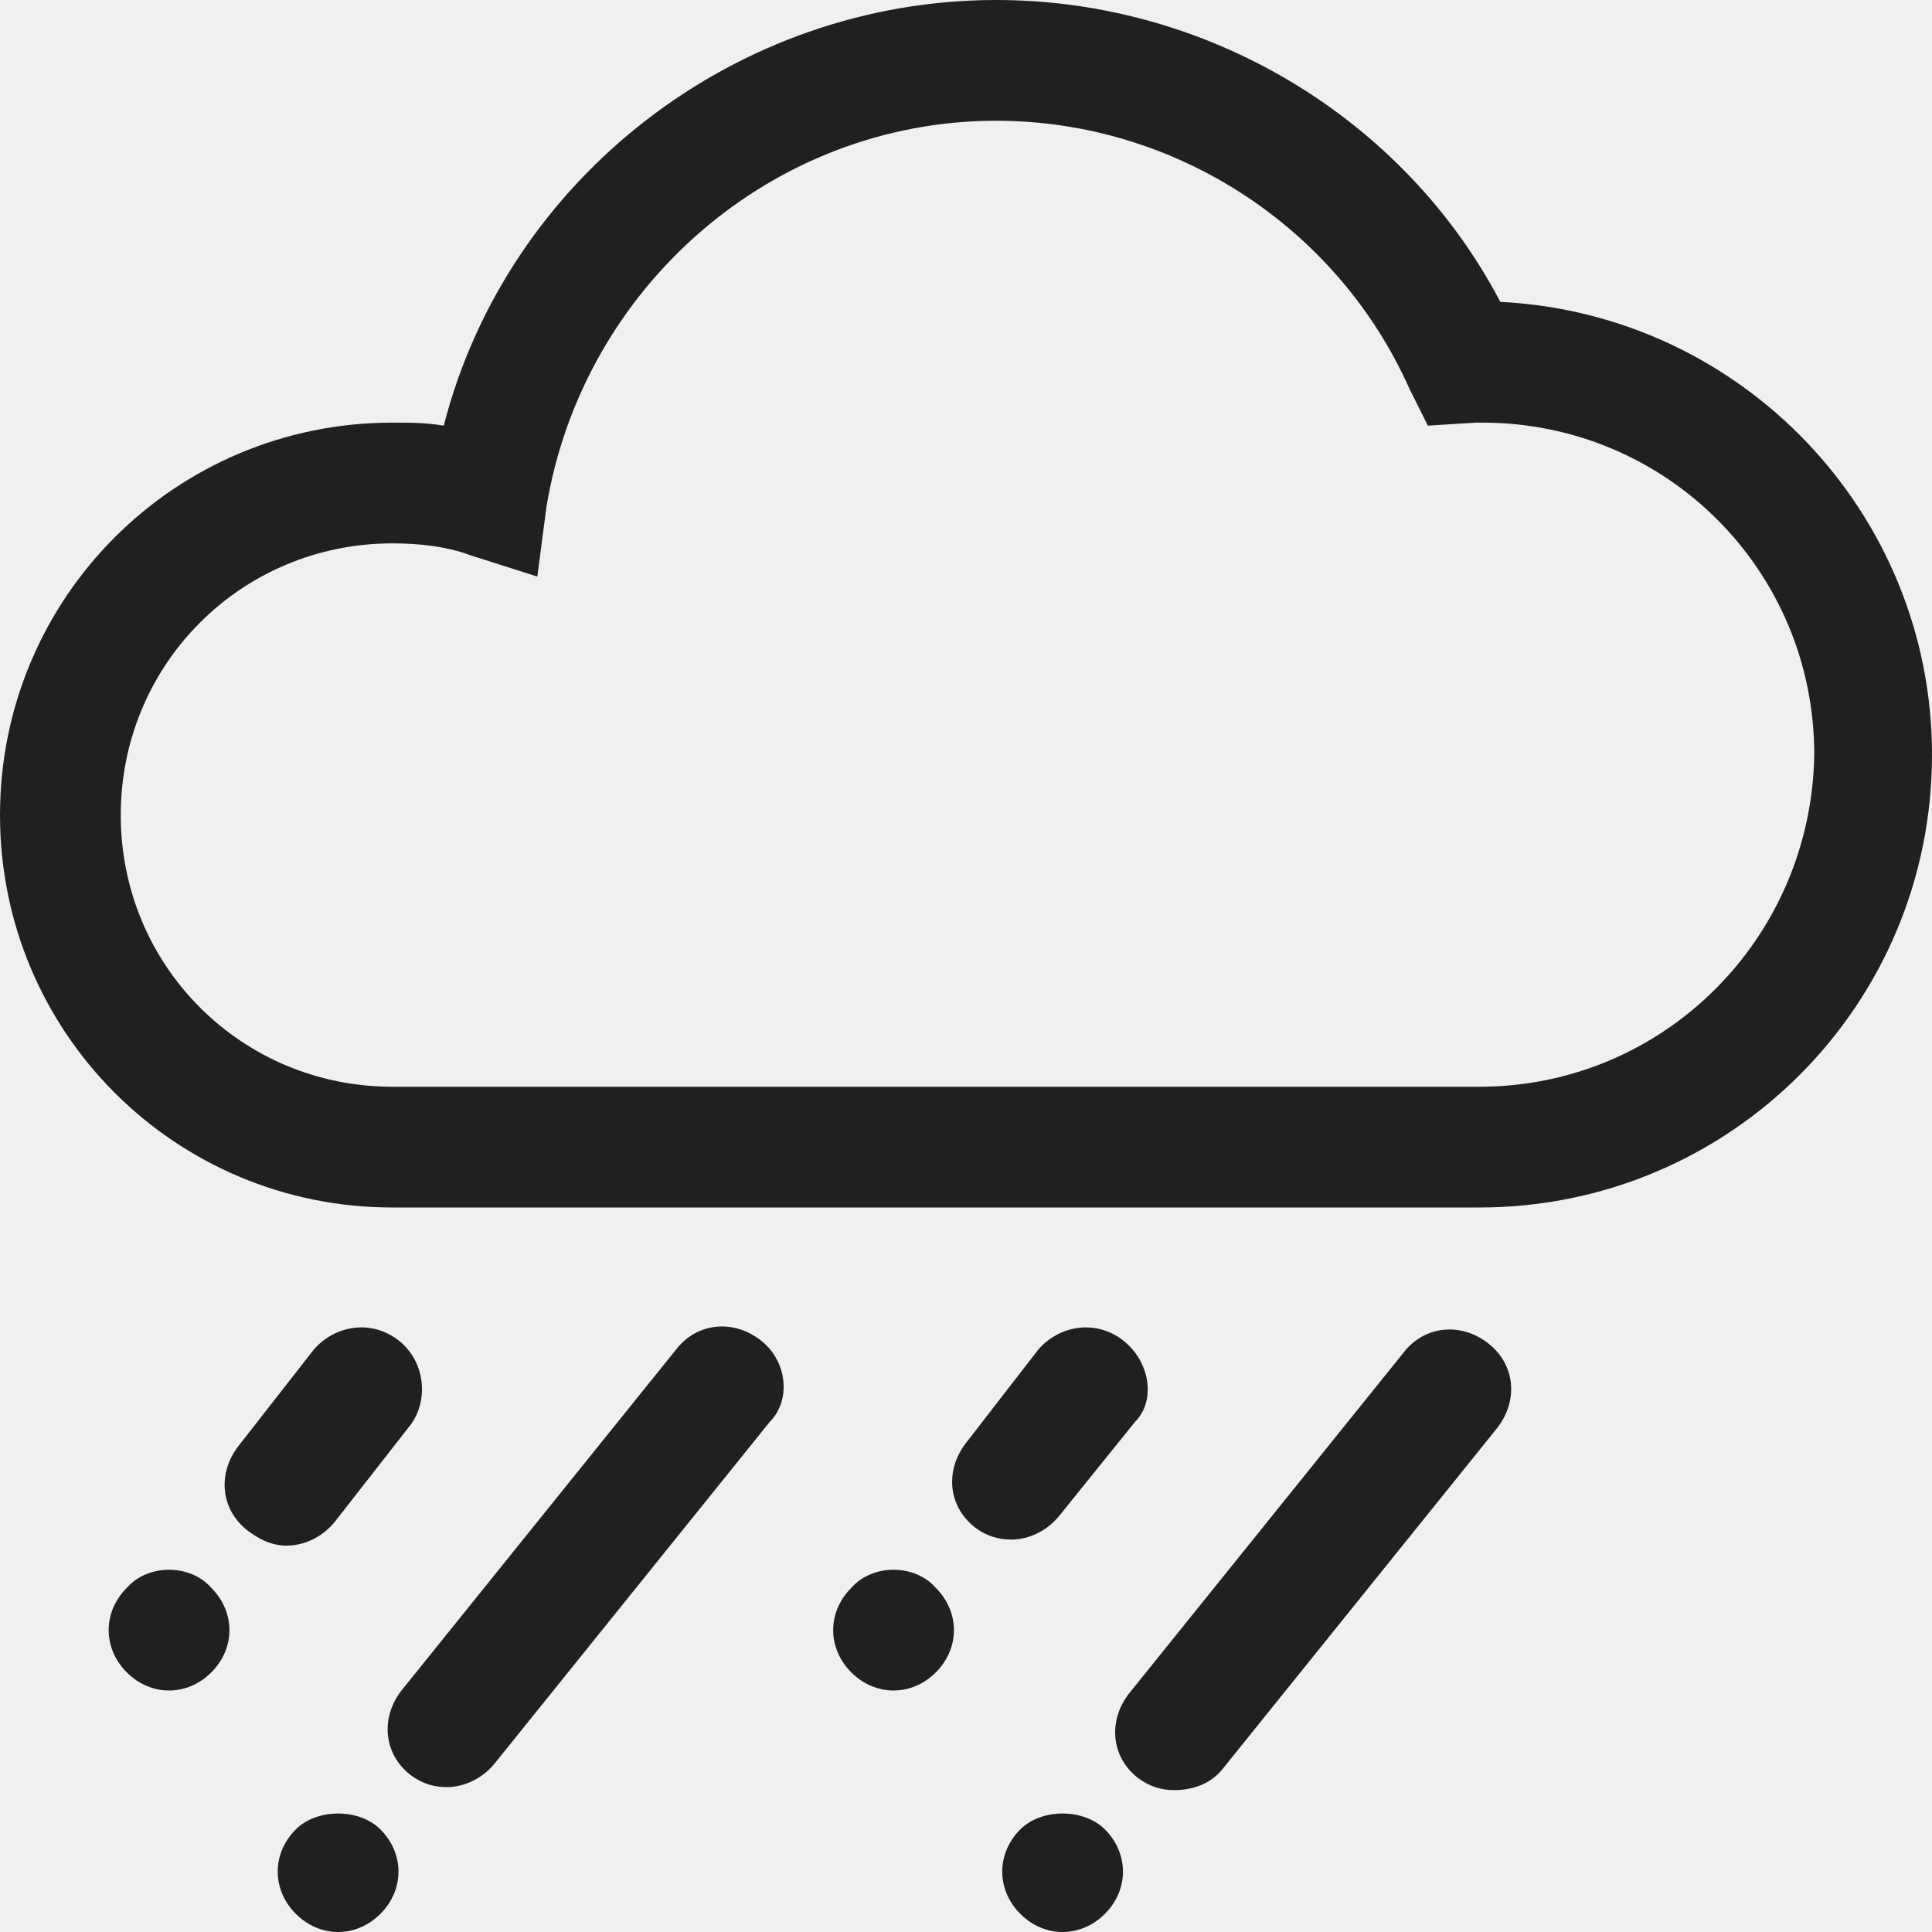
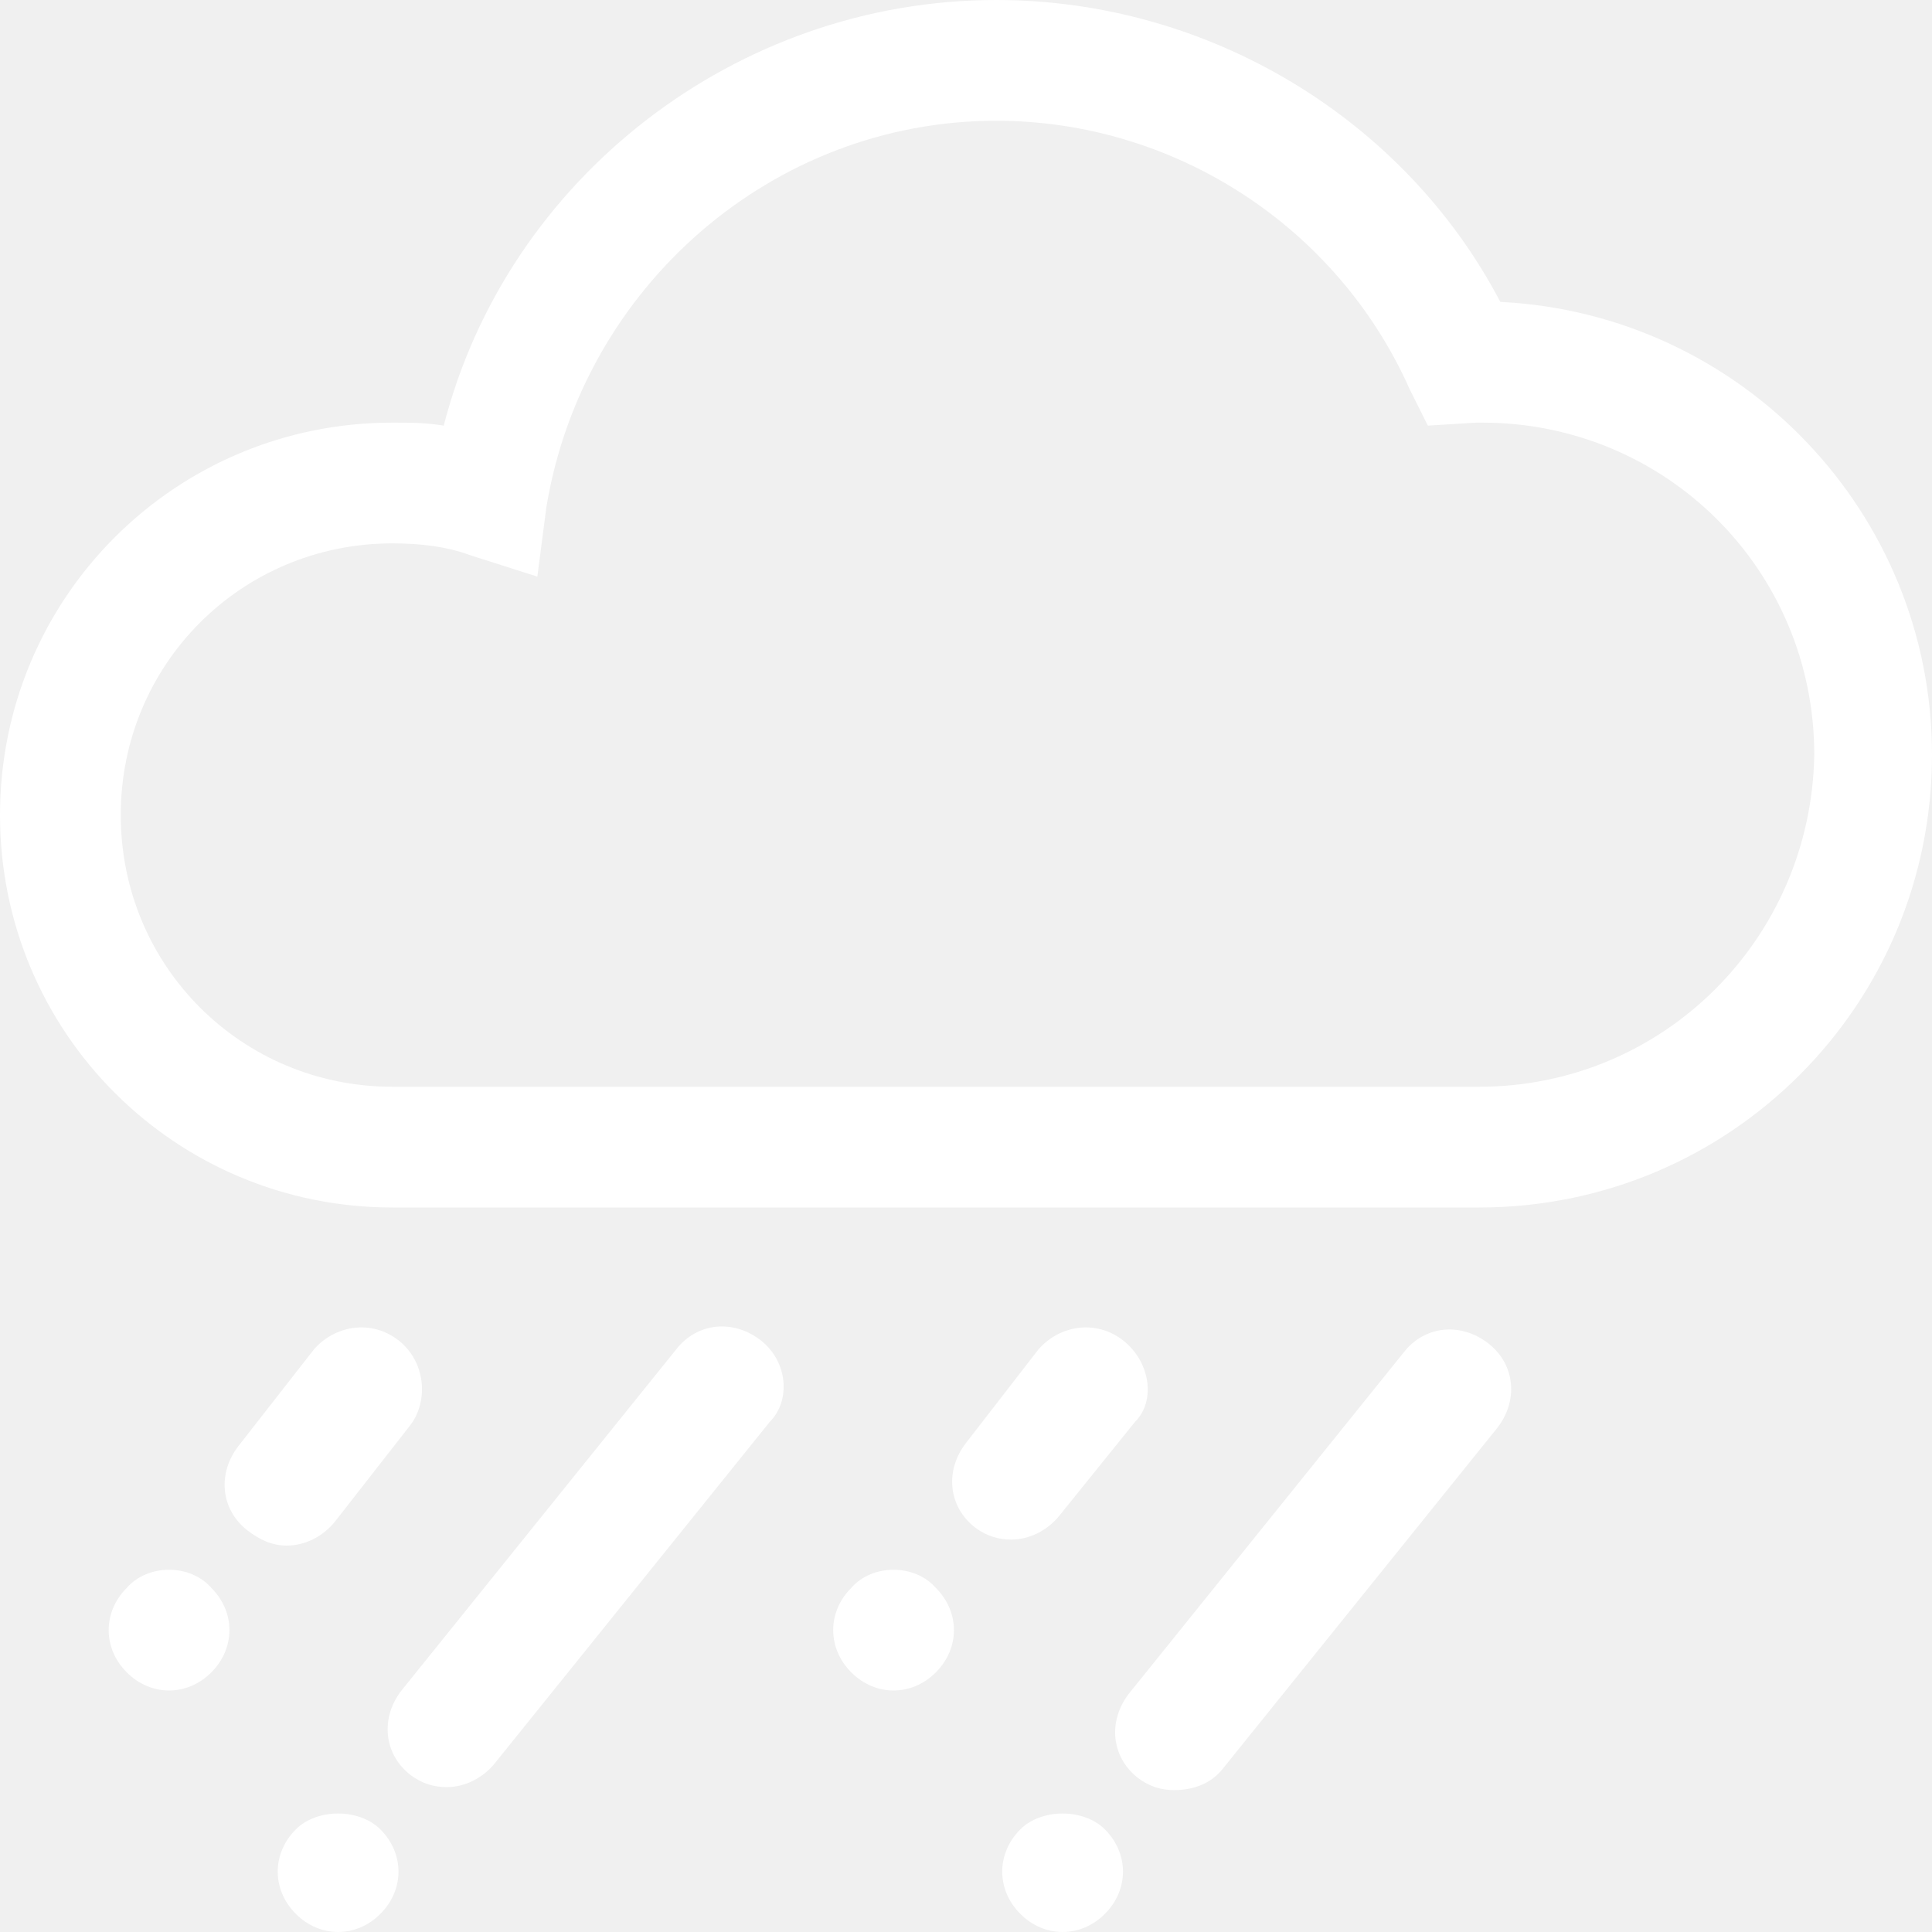
<svg xmlns="http://www.w3.org/2000/svg" version="1.1" id="Layer_2" x="0px" y="0px" viewBox="0 0 64 64" style="enable-background:new 0 0 64 64;" xml:space="preserve">
  <style type="text/css">
- 	.st0{fill:#202020;}
+ 	.st0{fill:#FFF;}
</style>
  <g>
    <path class="st0" d="M49.7,10C46.5,3.9,40,0,33,0c-8.6,0-16.2,5.9-18.3,14.1C14.1,14,13.6,14,13,14C5.8,14,0,19.8,0,27   s5.8,13,13,13l36,0c8.3,0,15-6.7,15-15C64,17,57.7,10.4,49.7,10z M49,36l-36,0c-5,0-9-4-9-9s4-9,9-9c0.9,0,1.8,0.1,2.6,0.4l2.2,0.7   l0.3-2.3C19.3,9.5,25.6,4,33,4c5.9,0,11.3,3.5,13.7,8.9l0.6,1.2l1.6-0.1c0.1,0,0.1,0,0.2,0c6.1,0,11,4.9,11,11   C60,31.1,55.1,36,49,36z" />
    <path class="st0" d="M13.2,44.4c-0.9-0.7-2.1-0.5-2.8,0.3l-2.5,3.2c-0.7,0.9-0.6,2.1,0.3,2.8C8.6,51,9,51.2,9.5,51.2   c0.6,0,1.2-0.3,1.6-0.8l2.5-3.2C14.2,46.4,14.1,45.1,13.2,44.4z" />
    <path class="st0" d="M25.2,44.4c-0.9-0.7-2.1-0.6-2.8,0.3l-9.1,11.3c-0.7,0.9-0.6,2.1,0.3,2.8c0.4,0.3,0.8,0.4,1.2,0.4   c0.6,0,1.2-0.3,1.6-0.8l9.1-11.3C26.2,46.4,26.1,45.1,25.2,44.4z" />
    <path class="st0" d="M37.2,44.4c-0.9-0.7-2.1-0.5-2.8,0.3L32,47.8c-0.7,0.9-0.6,2.1,0.3,2.8c0.4,0.3,0.8,0.4,1.2,0.4   c0.6,0,1.2-0.3,1.6-0.8l2.5-3.1C38.3,46.4,38.1,45.1,37.2,44.4z" />
    <path class="st0" d="M40.5,58.6l9.1-11.3c0.7-0.9,0.6-2.1-0.3-2.8c-0.9-0.7-2.1-0.6-2.8,0.3l-9.1,11.3c-0.7,0.9-0.6,2.1,0.3,2.8   c0.4,0.3,0.8,0.4,1.2,0.4C39.5,59.3,40.1,59.1,40.5,58.6z" />
    <path class="st0" d="M4.2,52.6C3.8,53,3.6,53.5,3.6,54s0.2,1,0.6,1.4C4.6,55.8,5.1,56,5.6,56c0.5,0,1-0.2,1.4-0.6   C7.4,55,7.6,54.5,7.6,54S7.4,53,7,52.6C6.3,51.8,4.9,51.8,4.2,52.6z" />
    <path class="st0" d="M11.2,64c0.5,0,1-0.2,1.4-0.6c0.4-0.4,0.6-0.9,0.6-1.4c0-0.5-0.2-1-0.6-1.4c-0.7-0.7-2.1-0.7-2.8,0   c-0.4,0.4-0.6,0.9-0.6,1.4c0,0.5,0.2,1,0.6,1.4C10.2,63.8,10.7,64,11.2,64z" />
    <path class="st0" d="M28.2,52.6c-0.4,0.4-0.6,0.9-0.6,1.4s0.2,1,0.6,1.4c0.4,0.4,0.9,0.6,1.4,0.6c0.5,0,1-0.2,1.4-0.6   c0.4-0.4,0.6-0.9,0.6-1.4s-0.2-1-0.6-1.4C30.3,51.8,28.9,51.8,28.2,52.6z" />
    <path class="st0" d="M36.6,63.4c0.4-0.4,0.6-0.9,0.6-1.4c0-0.5-0.2-1-0.6-1.4c-0.7-0.7-2.1-0.7-2.8,0c-0.4,0.4-0.6,0.9-0.6,1.4   c0,0.5,0.2,1,0.6,1.4c0.4,0.4,0.9,0.6,1.4,0.6C35.7,64,36.2,63.8,36.6,63.4z" />
  </g>
</svg>
